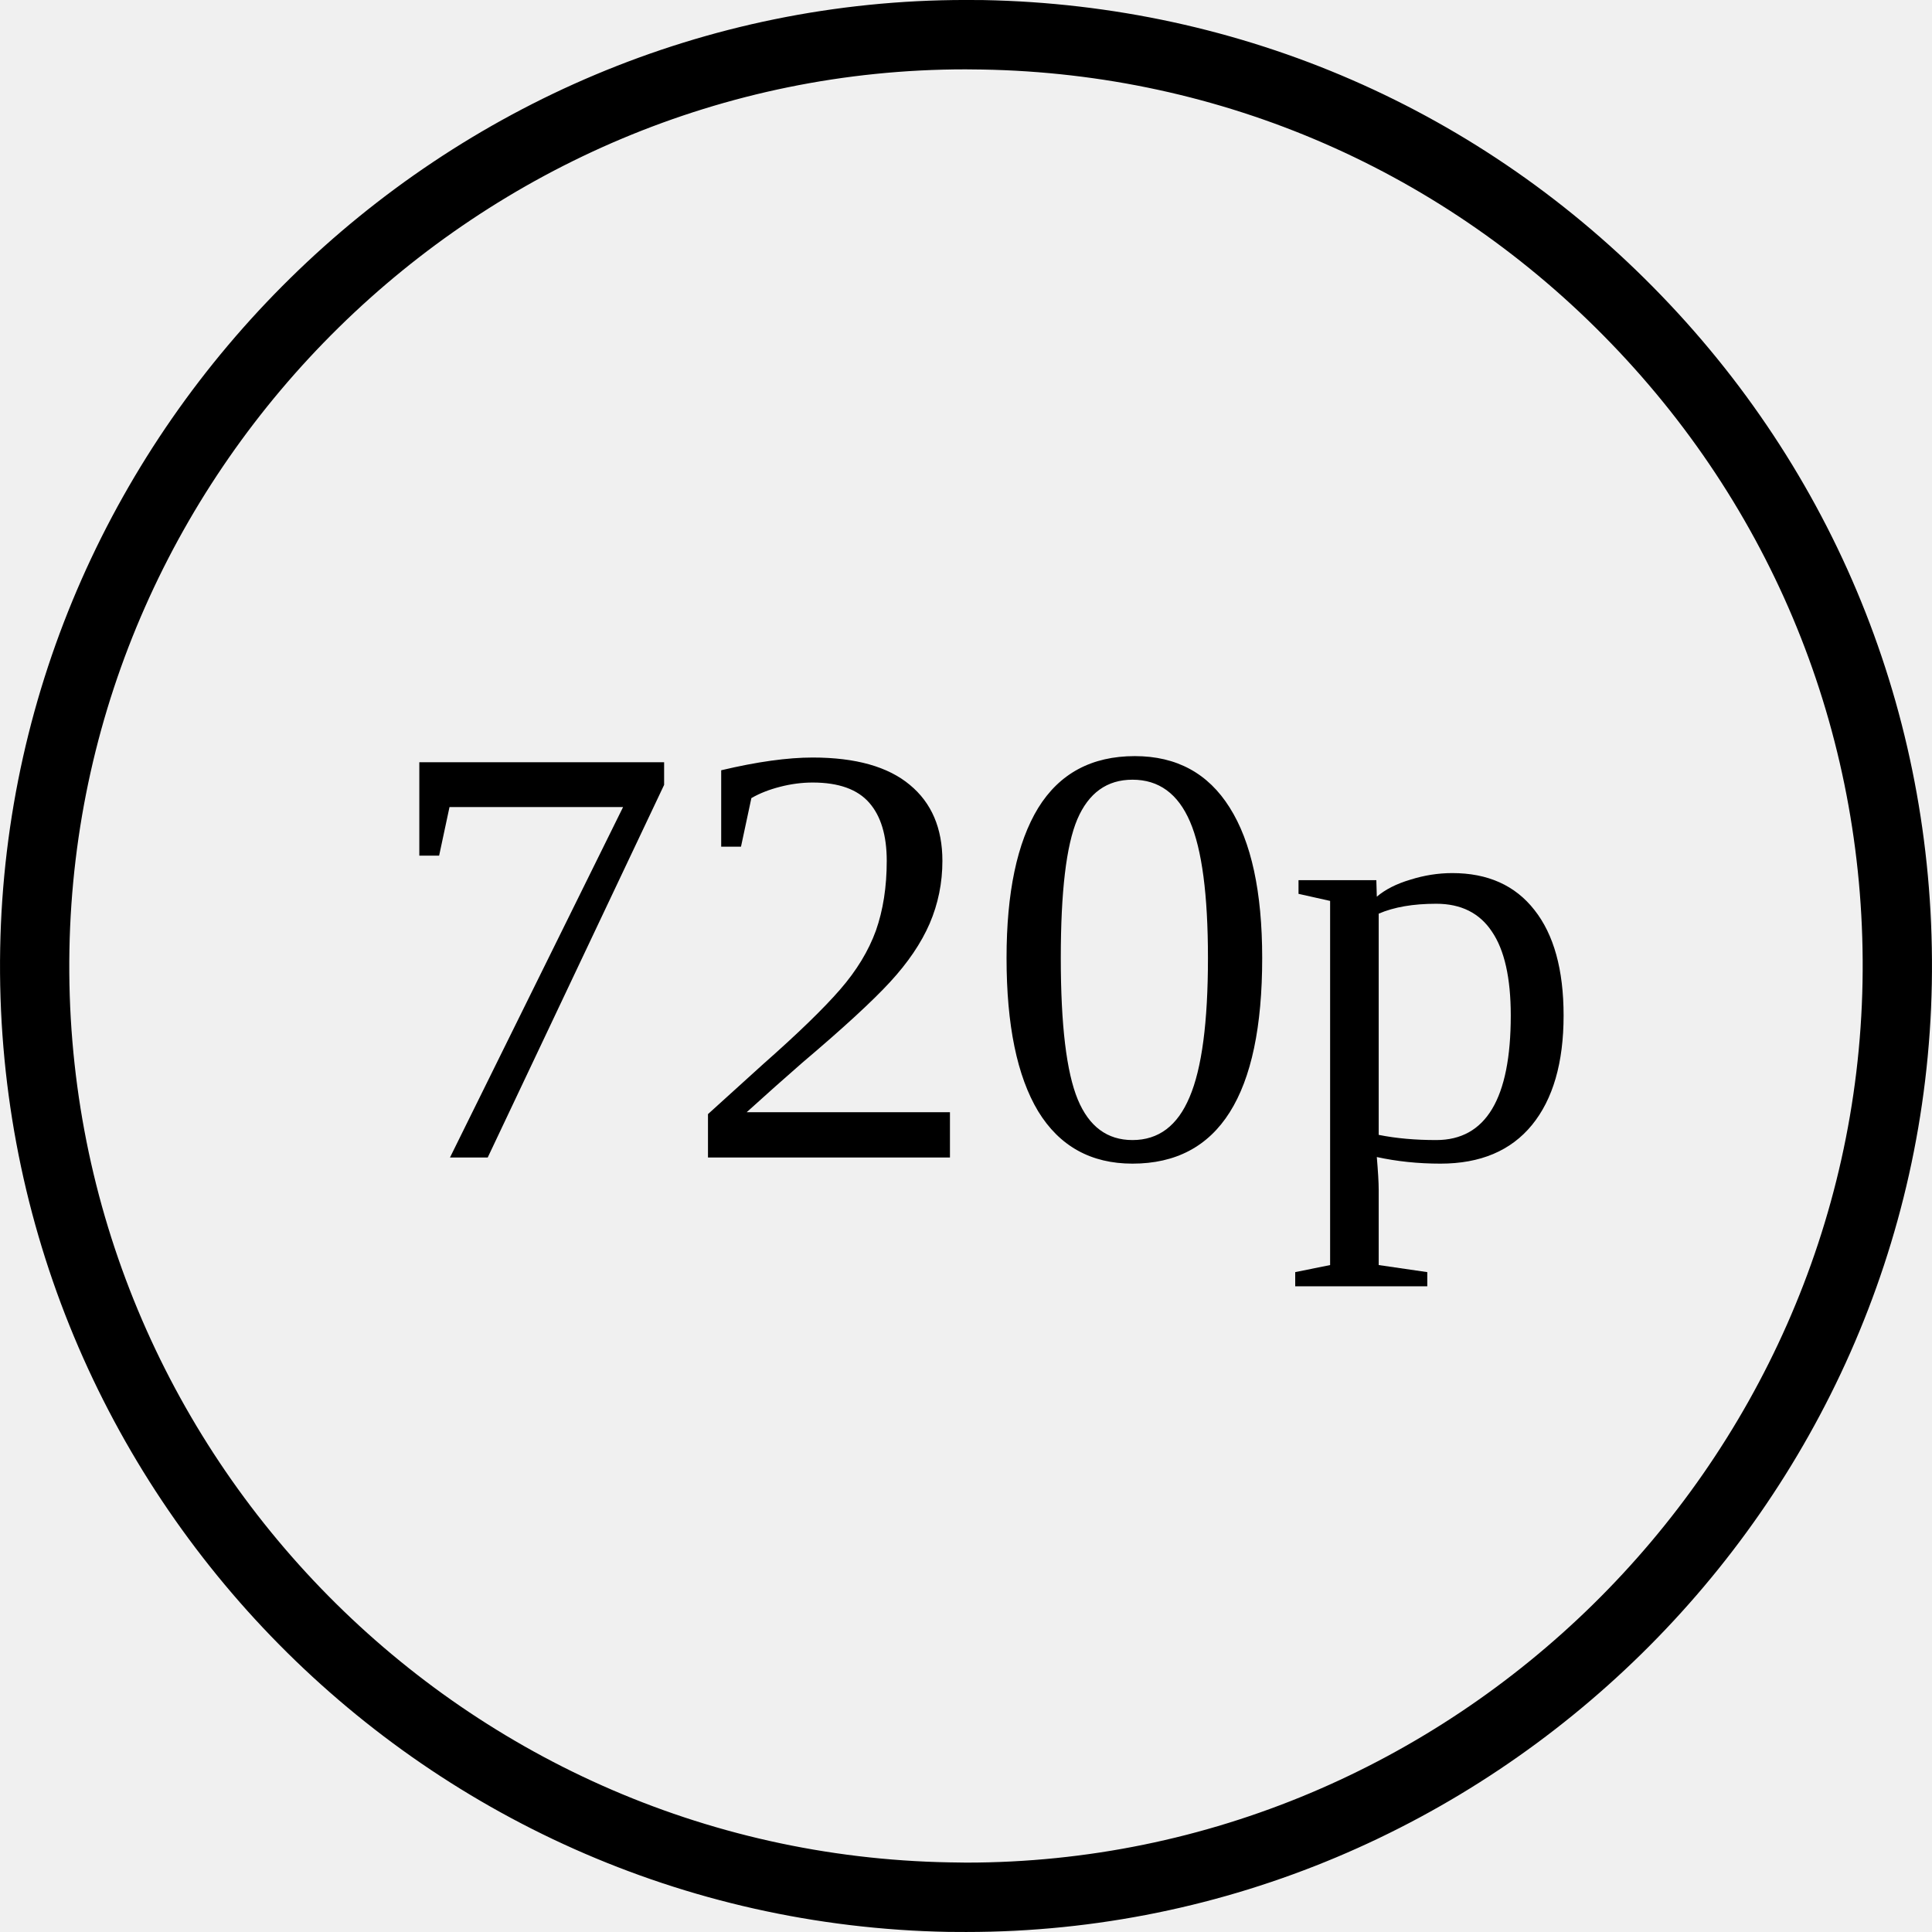
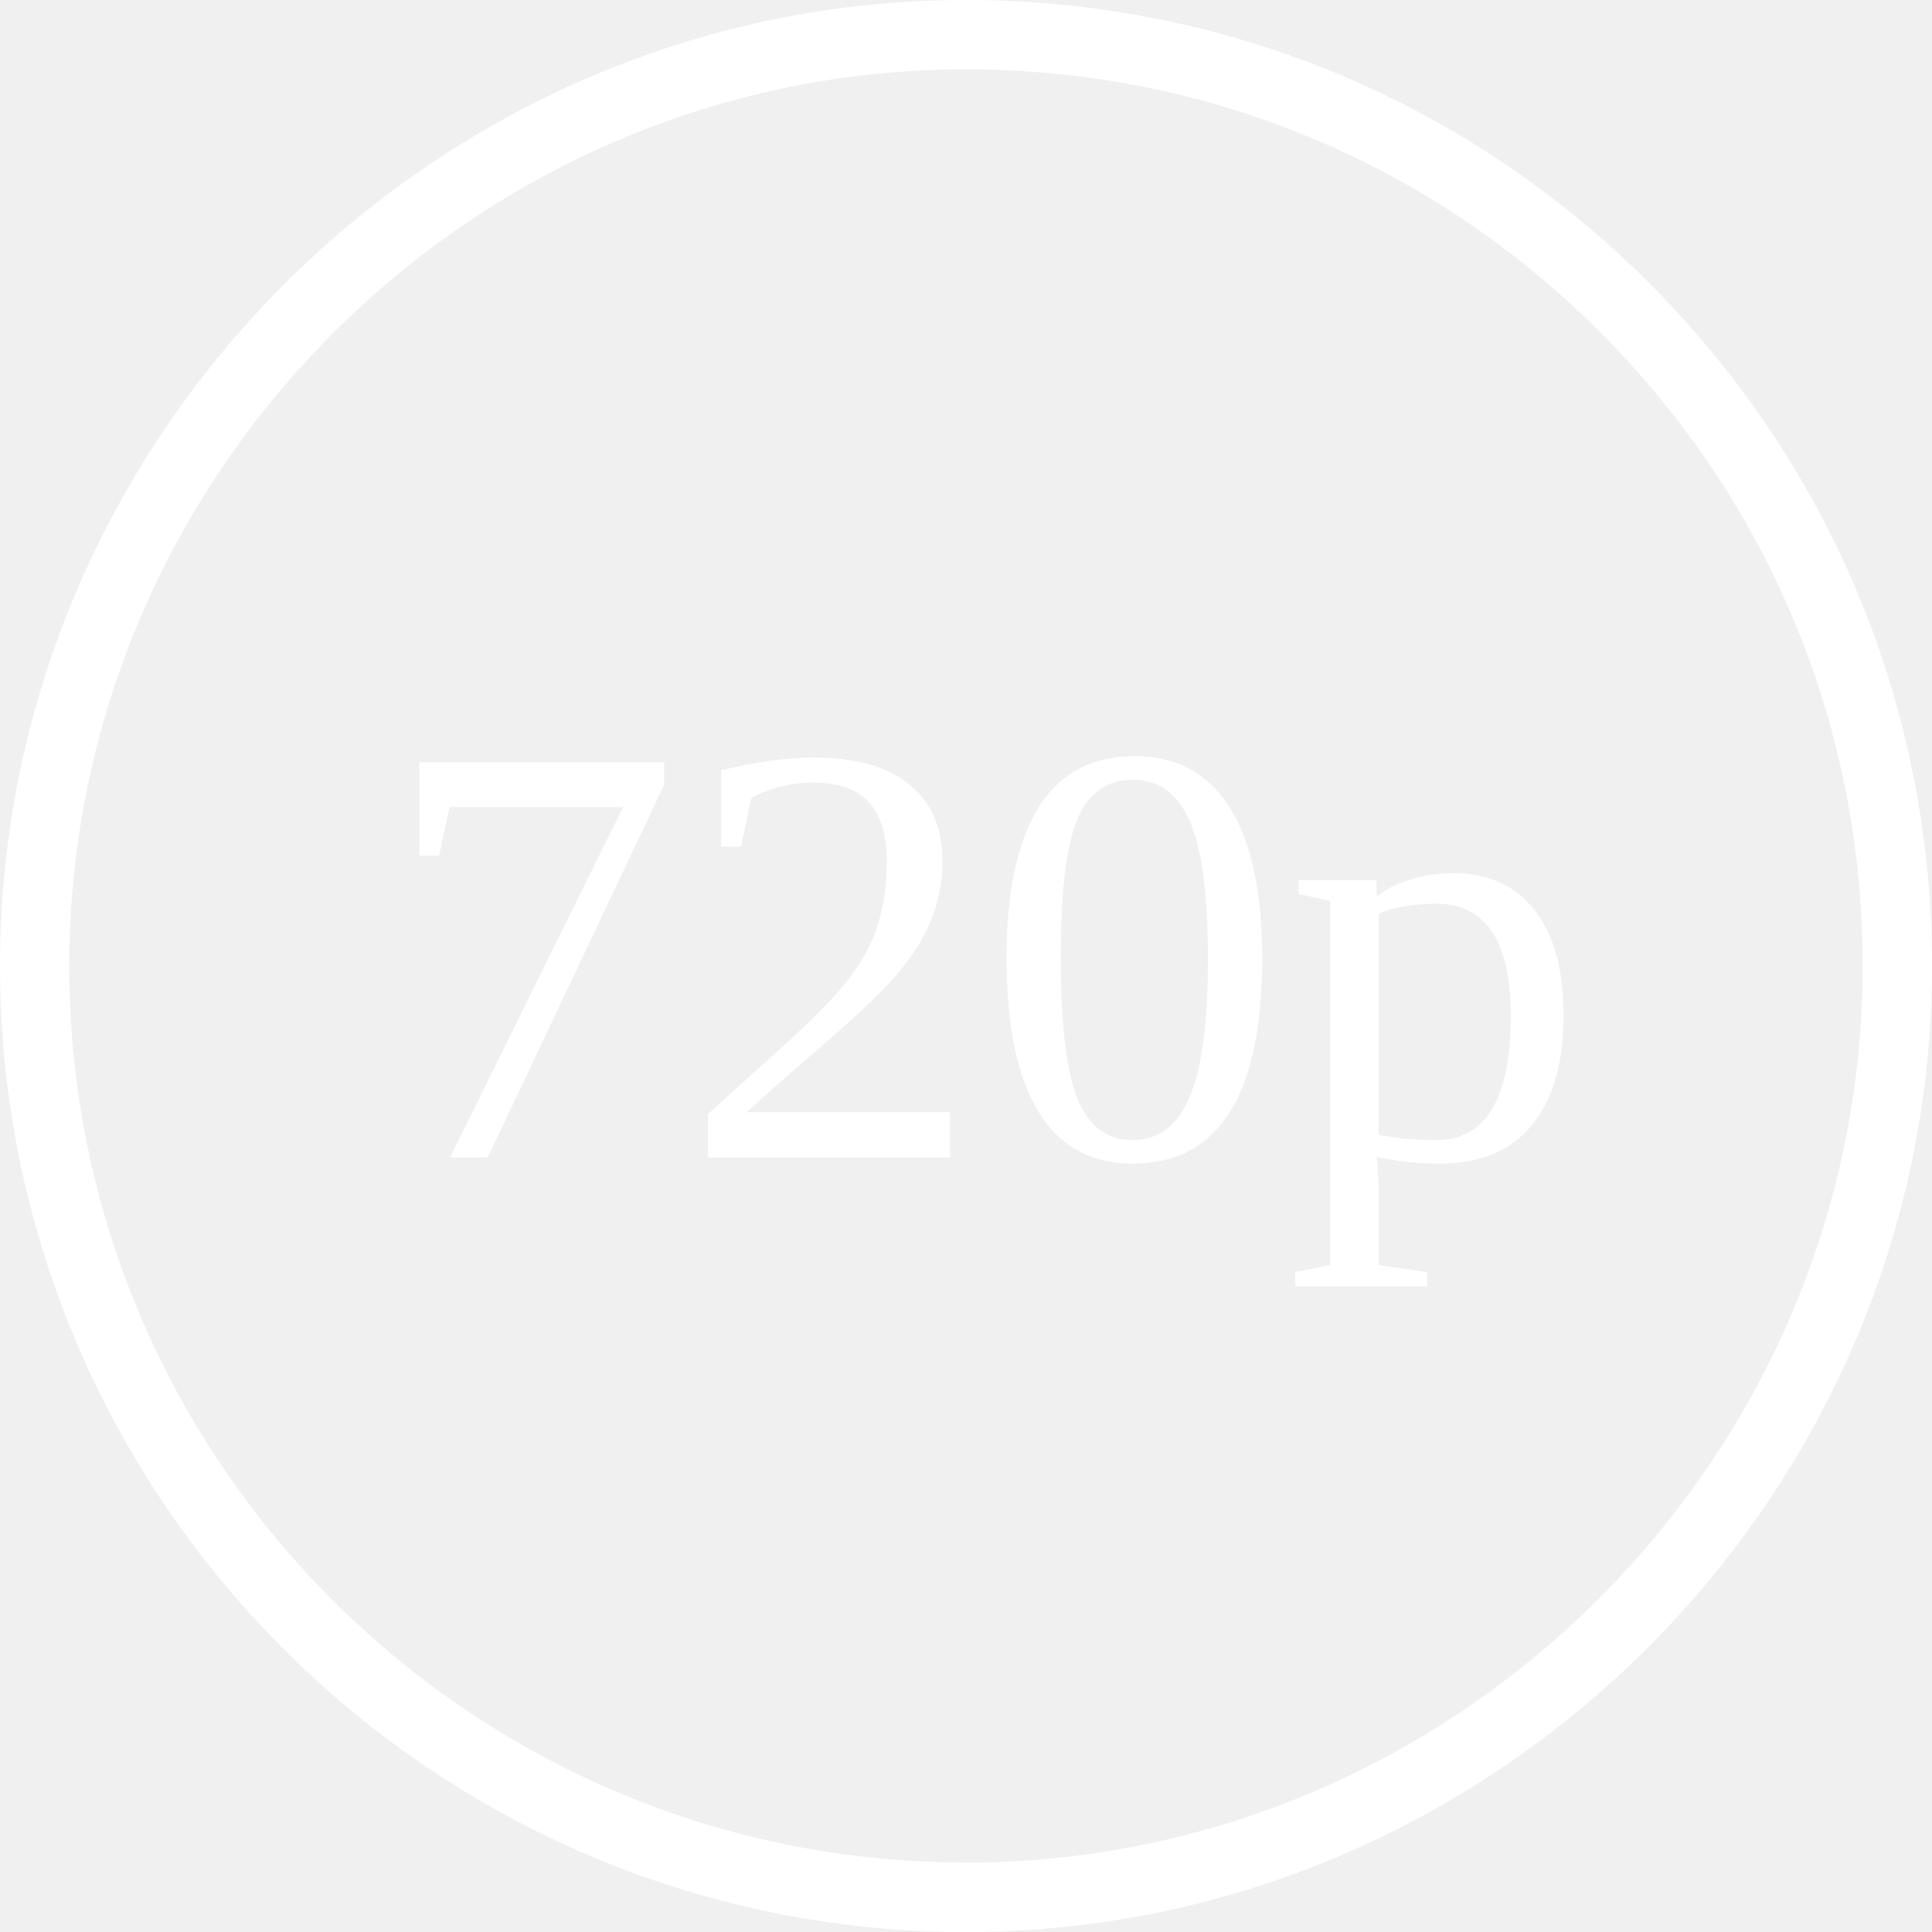
<svg xmlns="http://www.w3.org/2000/svg" version="1.1" width="64" height="64.001" id="svg5023">
  <defs id="defs5025" />
-   <g id="g6607">
-     <g transform="translate(-308,-454.6476)" id="layer1">
-       <g id="g6455">
-         <g id="g6423">
-           <path d="m 340.579,454.65 -0.591,-0.003 c -17.32,0 -31.665,14.09 -31.982,31.416 -0.319,17.645 13.771,32.259 31.413,32.582 l 0.588,0.003 c 17.32,0 31.671,-14.096 31.988,-31.416 0.154,-8.551 -3.026,-16.645 -8.96,-22.795 -5.934,-6.158 -13.908,-9.624 -22.456,-9.787 z m -0.572,61.7 -0.552,-0.008 c -16.373,-0.291 -29.455,-13.857 -29.155,-30.234 0.291,-16.082 13.605,-29.163 29.685,-29.163 l 0.552,0.006 c 7.937,0.137 15.337,3.365 20.842,9.08 5.511,5.71 8.464,13.224 8.321,21.15 -0.294,16.085 -13.617,29.169 -29.693,29.169 z" id="path4050" style="fill:#000000" />
-         </g>
+   <g transform="translate(-308,-454.6476)" id="layer1">
+     <g id="g6455">
+       <g id="g6423">
+         <path d="m 340.579,454.65 -0.591,-0.003 c -17.32,0 -31.665,14.09 -31.982,31.416 -0.319,17.645 13.771,32.259 31.413,32.582 l 0.588,0.003 c 17.32,0 31.671,-14.096 31.988,-31.416 0.154,-8.551 -3.026,-16.645 -8.96,-22.795 -5.934,-6.158 -13.908,-9.624 -22.456,-9.787 z m -0.572,61.7 -0.552,-0.008 c -16.373,-0.291 -29.455,-13.857 -29.155,-30.234 0.291,-16.082 13.605,-29.163 29.685,-29.163 l 0.552,0.006 c 7.937,0.137 15.337,3.365 20.842,9.08 5.511,5.71 8.464,13.224 8.321,21.15 -0.294,16.085 -13.617,29.169 -29.693,29.169 z" id="path4050" style="fill:#ffffff" />
      </g>
-       <text x="320.58" y="492.995" id="text6189" xml:space="preserve" style="font-size:20px;font-style:normal;font-variant:normal;font-weight:normal;font-stretch:normal;text-align:start;line-height:50%;letter-spacing:0px;word-spacing:0px;writing-mode:lr-tb;text-anchor:start;fill:#000000;fill-opacity:1;stroke:none;font-family:Times New Roman;-inkscape-font-specification:'Times New Roman,'">
-         <tspan x="320.58" y="492.995" id="tspan6191" style="fill:#000000">720p</tspan>
-       </text>
    </g>
+     <text x="320.58" y="492.995" id="text6189" xml:space="preserve" style="font-size:20px;font-style:normal;font-variant:normal;font-weight:normal;font-stretch:normal;text-align:start;line-height:50%;letter-spacing:0px;word-spacing:0px;writing-mode:lr-tb;text-anchor:start;fill:#ffffff;fill-opacity:1;stroke:none;font-family:Times New Roman;-inkscape-font-specification:'Times New Roman,'">
+       <tspan x="320.58" y="492.995" id="tspan6191" style="fill:#ffffff">720p</tspan>
+     </text>
  </g>
</svg>
